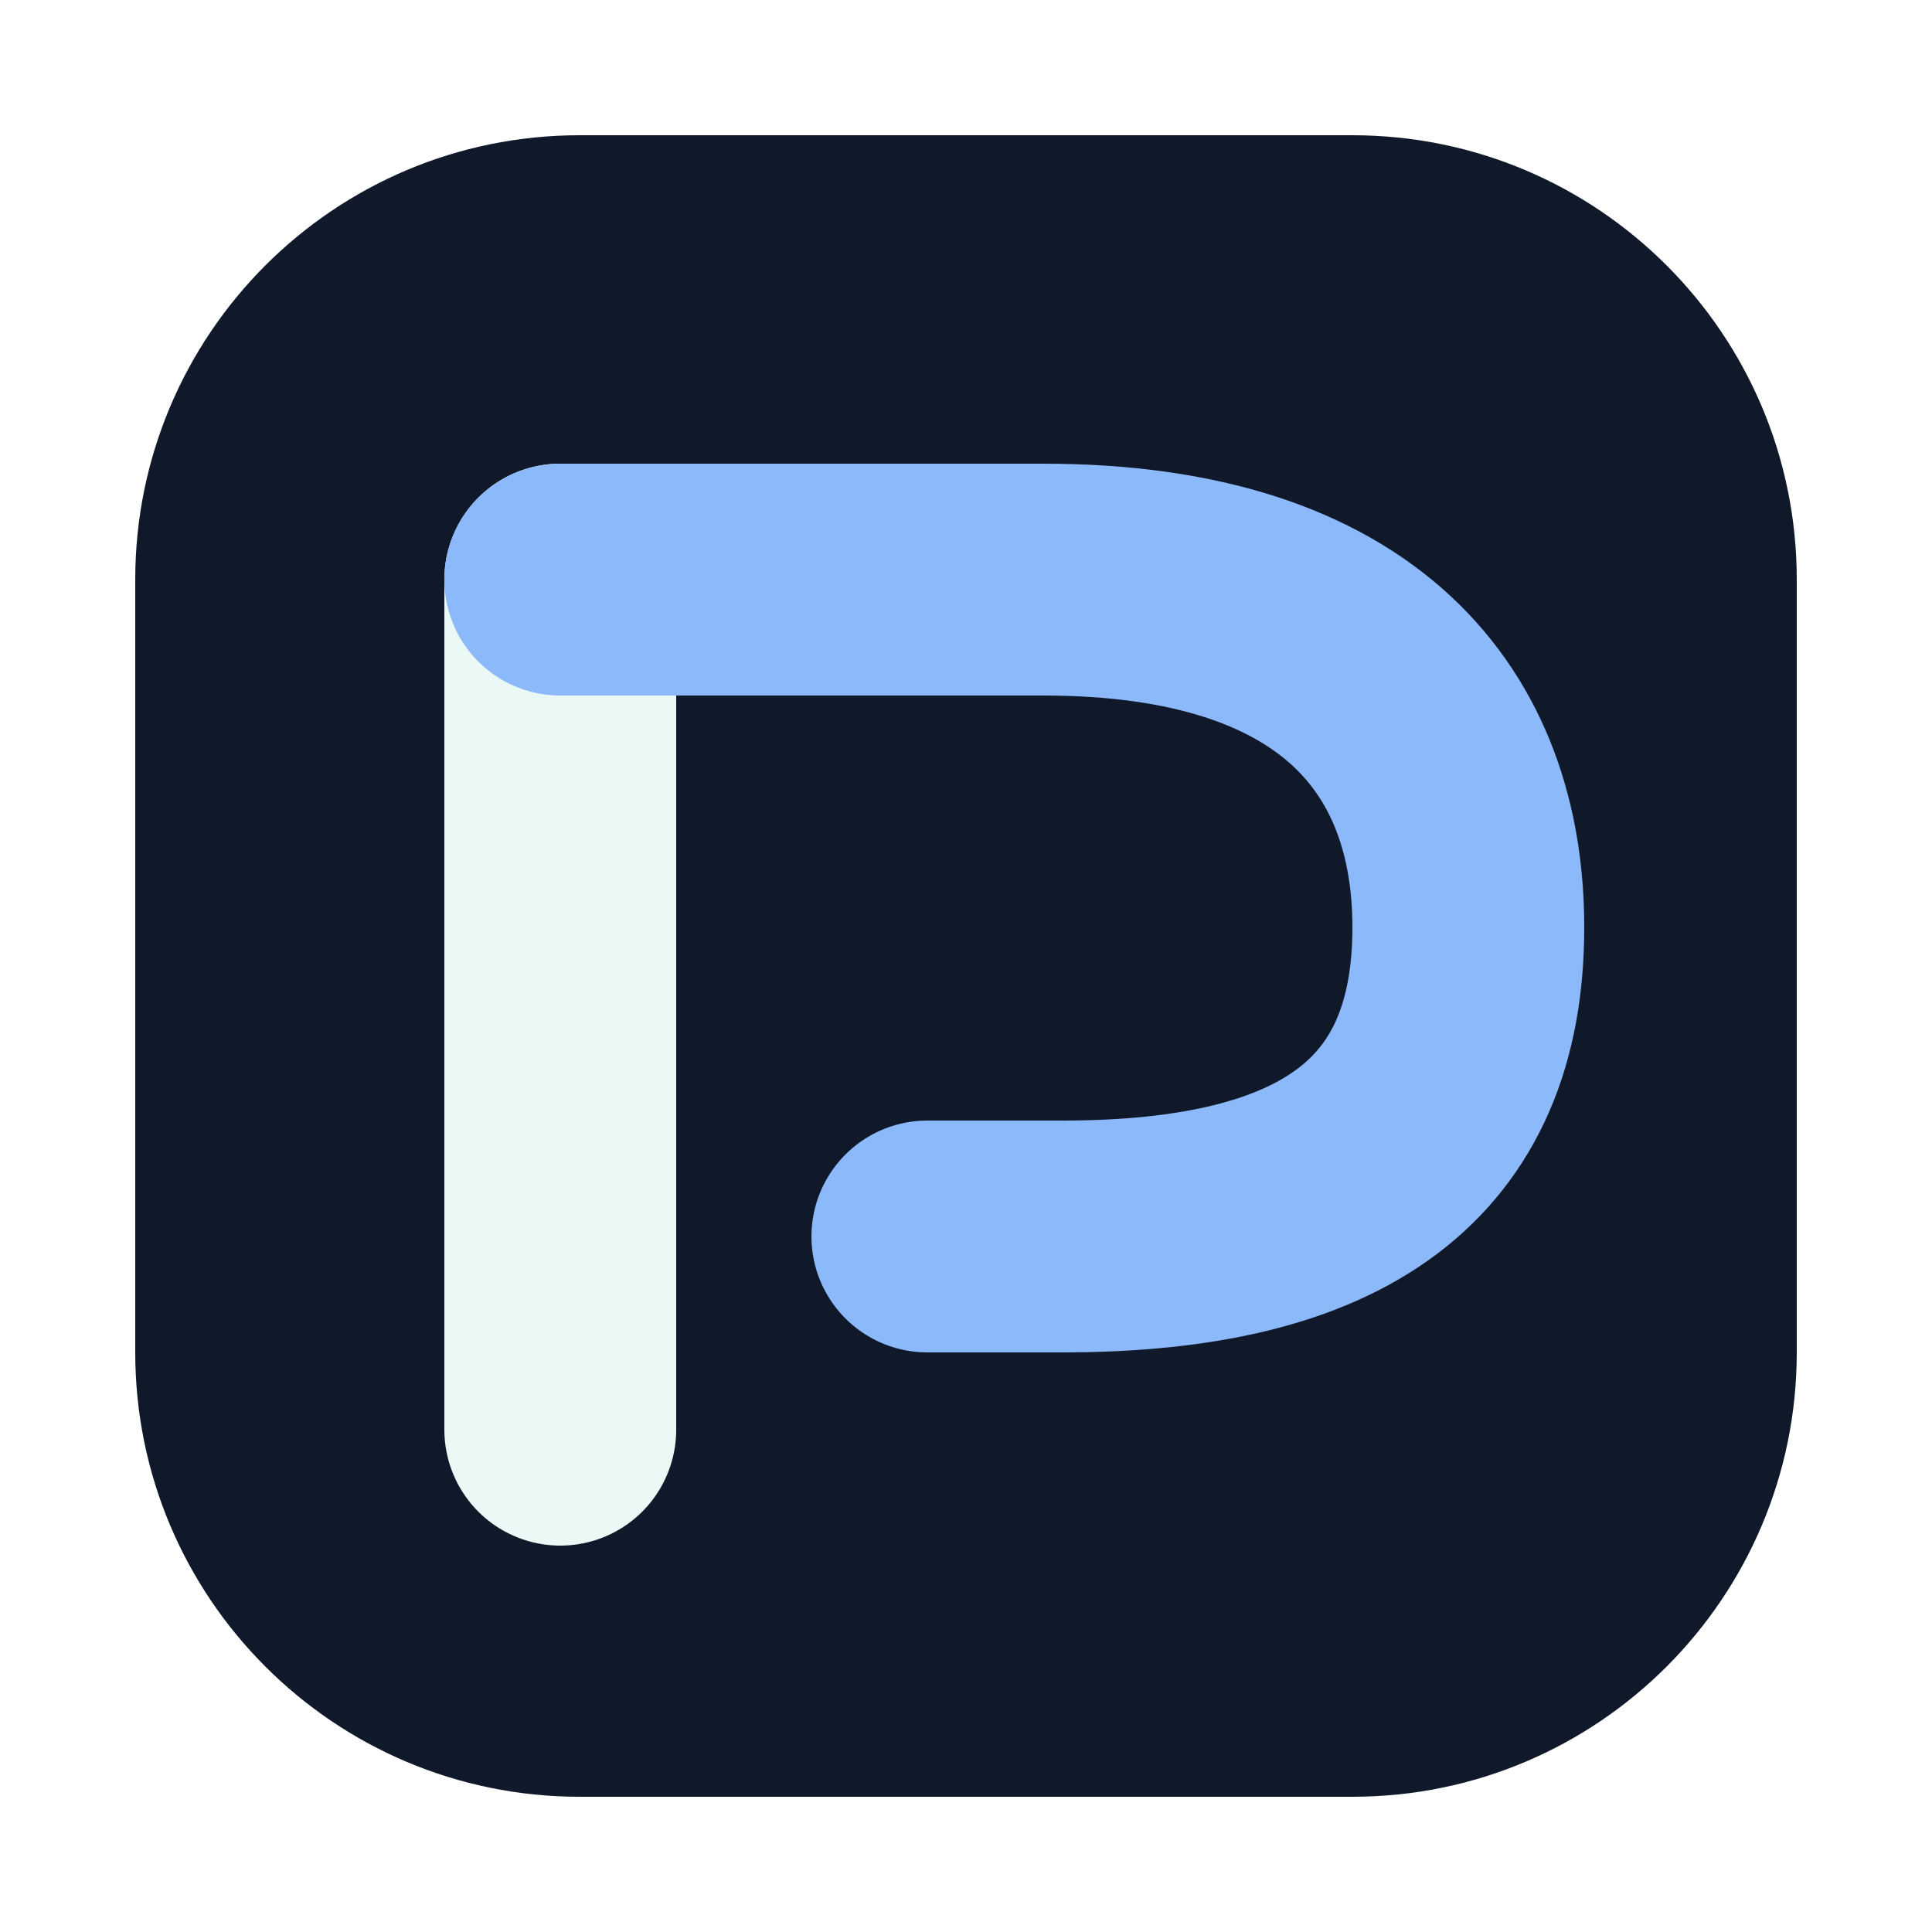
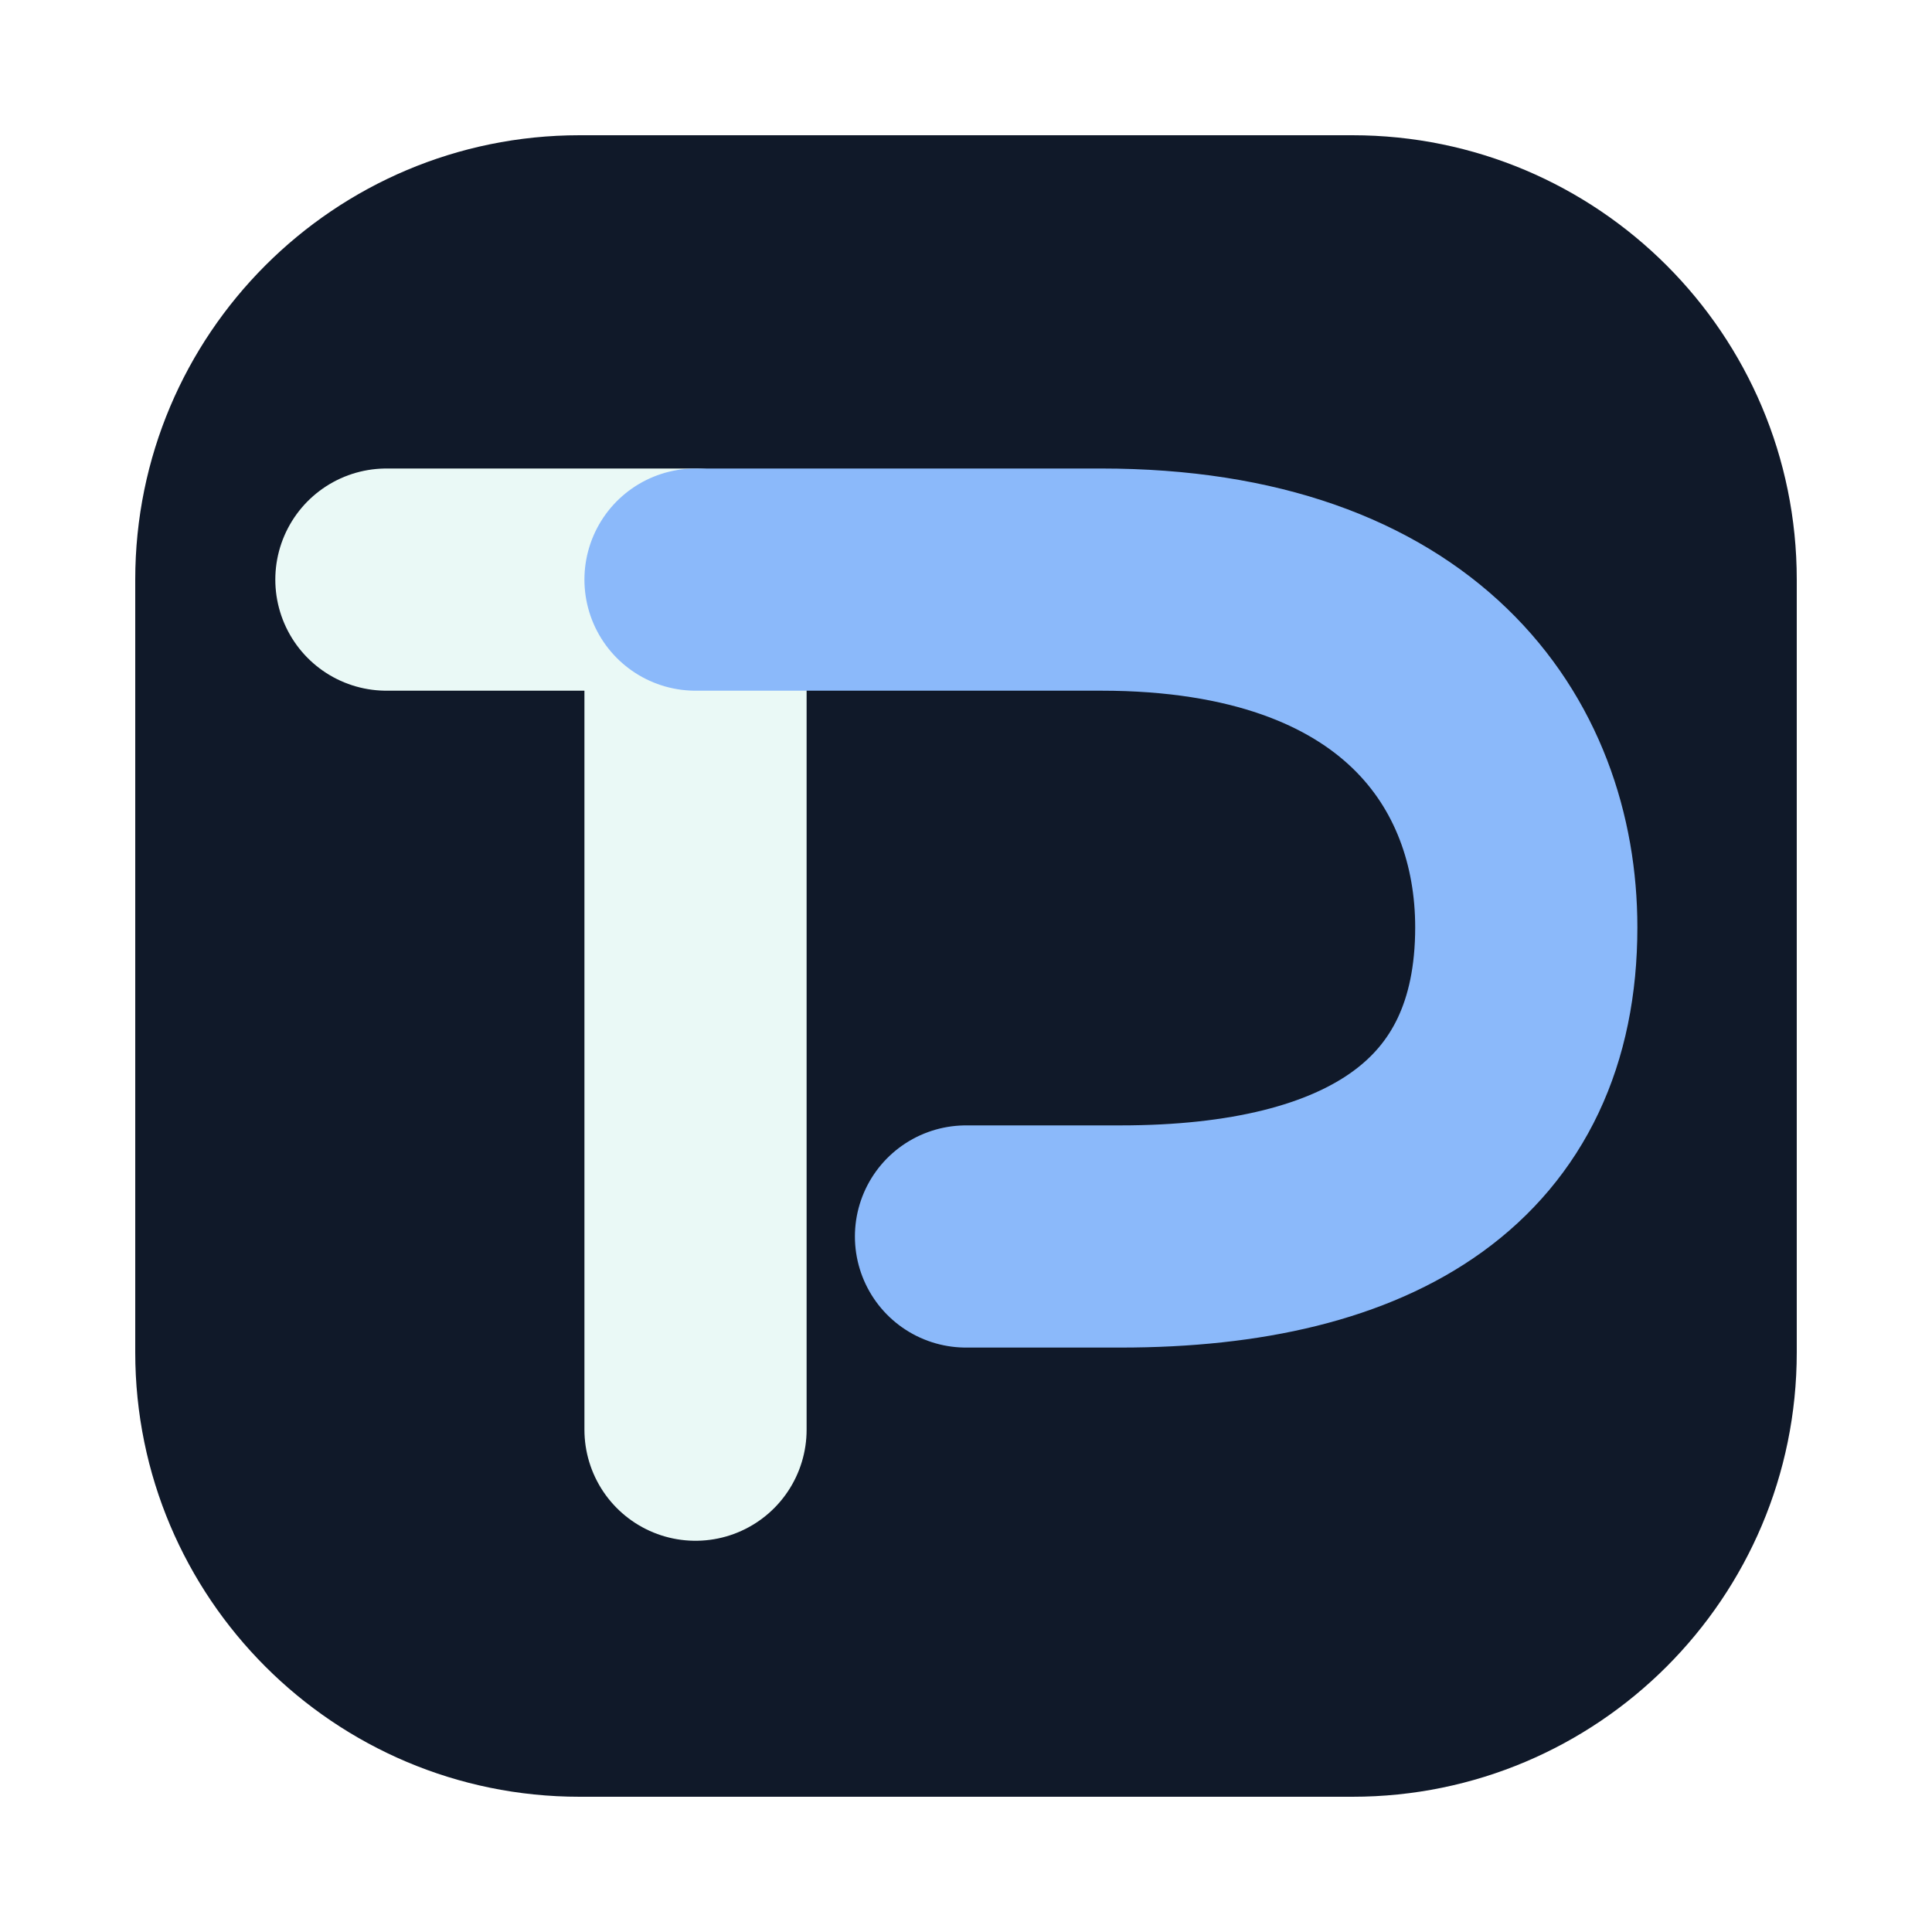
<svg xmlns="http://www.w3.org/2000/svg" viewBox="0 0 100 100" role="img" aria-label="TaskPulse completed but not viewed" color="#8BB9FA">
  <rect x="7" y="7" width="86" height="86" rx="23" fill="#101929" />
-   <path d="M29 74 V30" fill="none" stroke="#EAF9F6" stroke-width="12" stroke-linecap="round" />
-   <path d="M29 30 H54 C70 30 76 38 76 48 C76 59 69 64 55 64 H48" fill="none" stroke="currentColor" stroke-width="12" stroke-linecap="round" stroke-linejoin="round" />
+   <path d="M20 30 H36 M36 30 V74" fill="none" stroke="#EAF9F6" stroke-width="11.5" stroke-linecap="round" stroke-linejoin="round" />
+   <path d="M36 30 H57 C73 30 79 39 79 48 C79 59 71 64 58 64 H50" fill="none" stroke="currentColor" stroke-width="11.5" stroke-linecap="round" stroke-linejoin="round" />
</svg>
